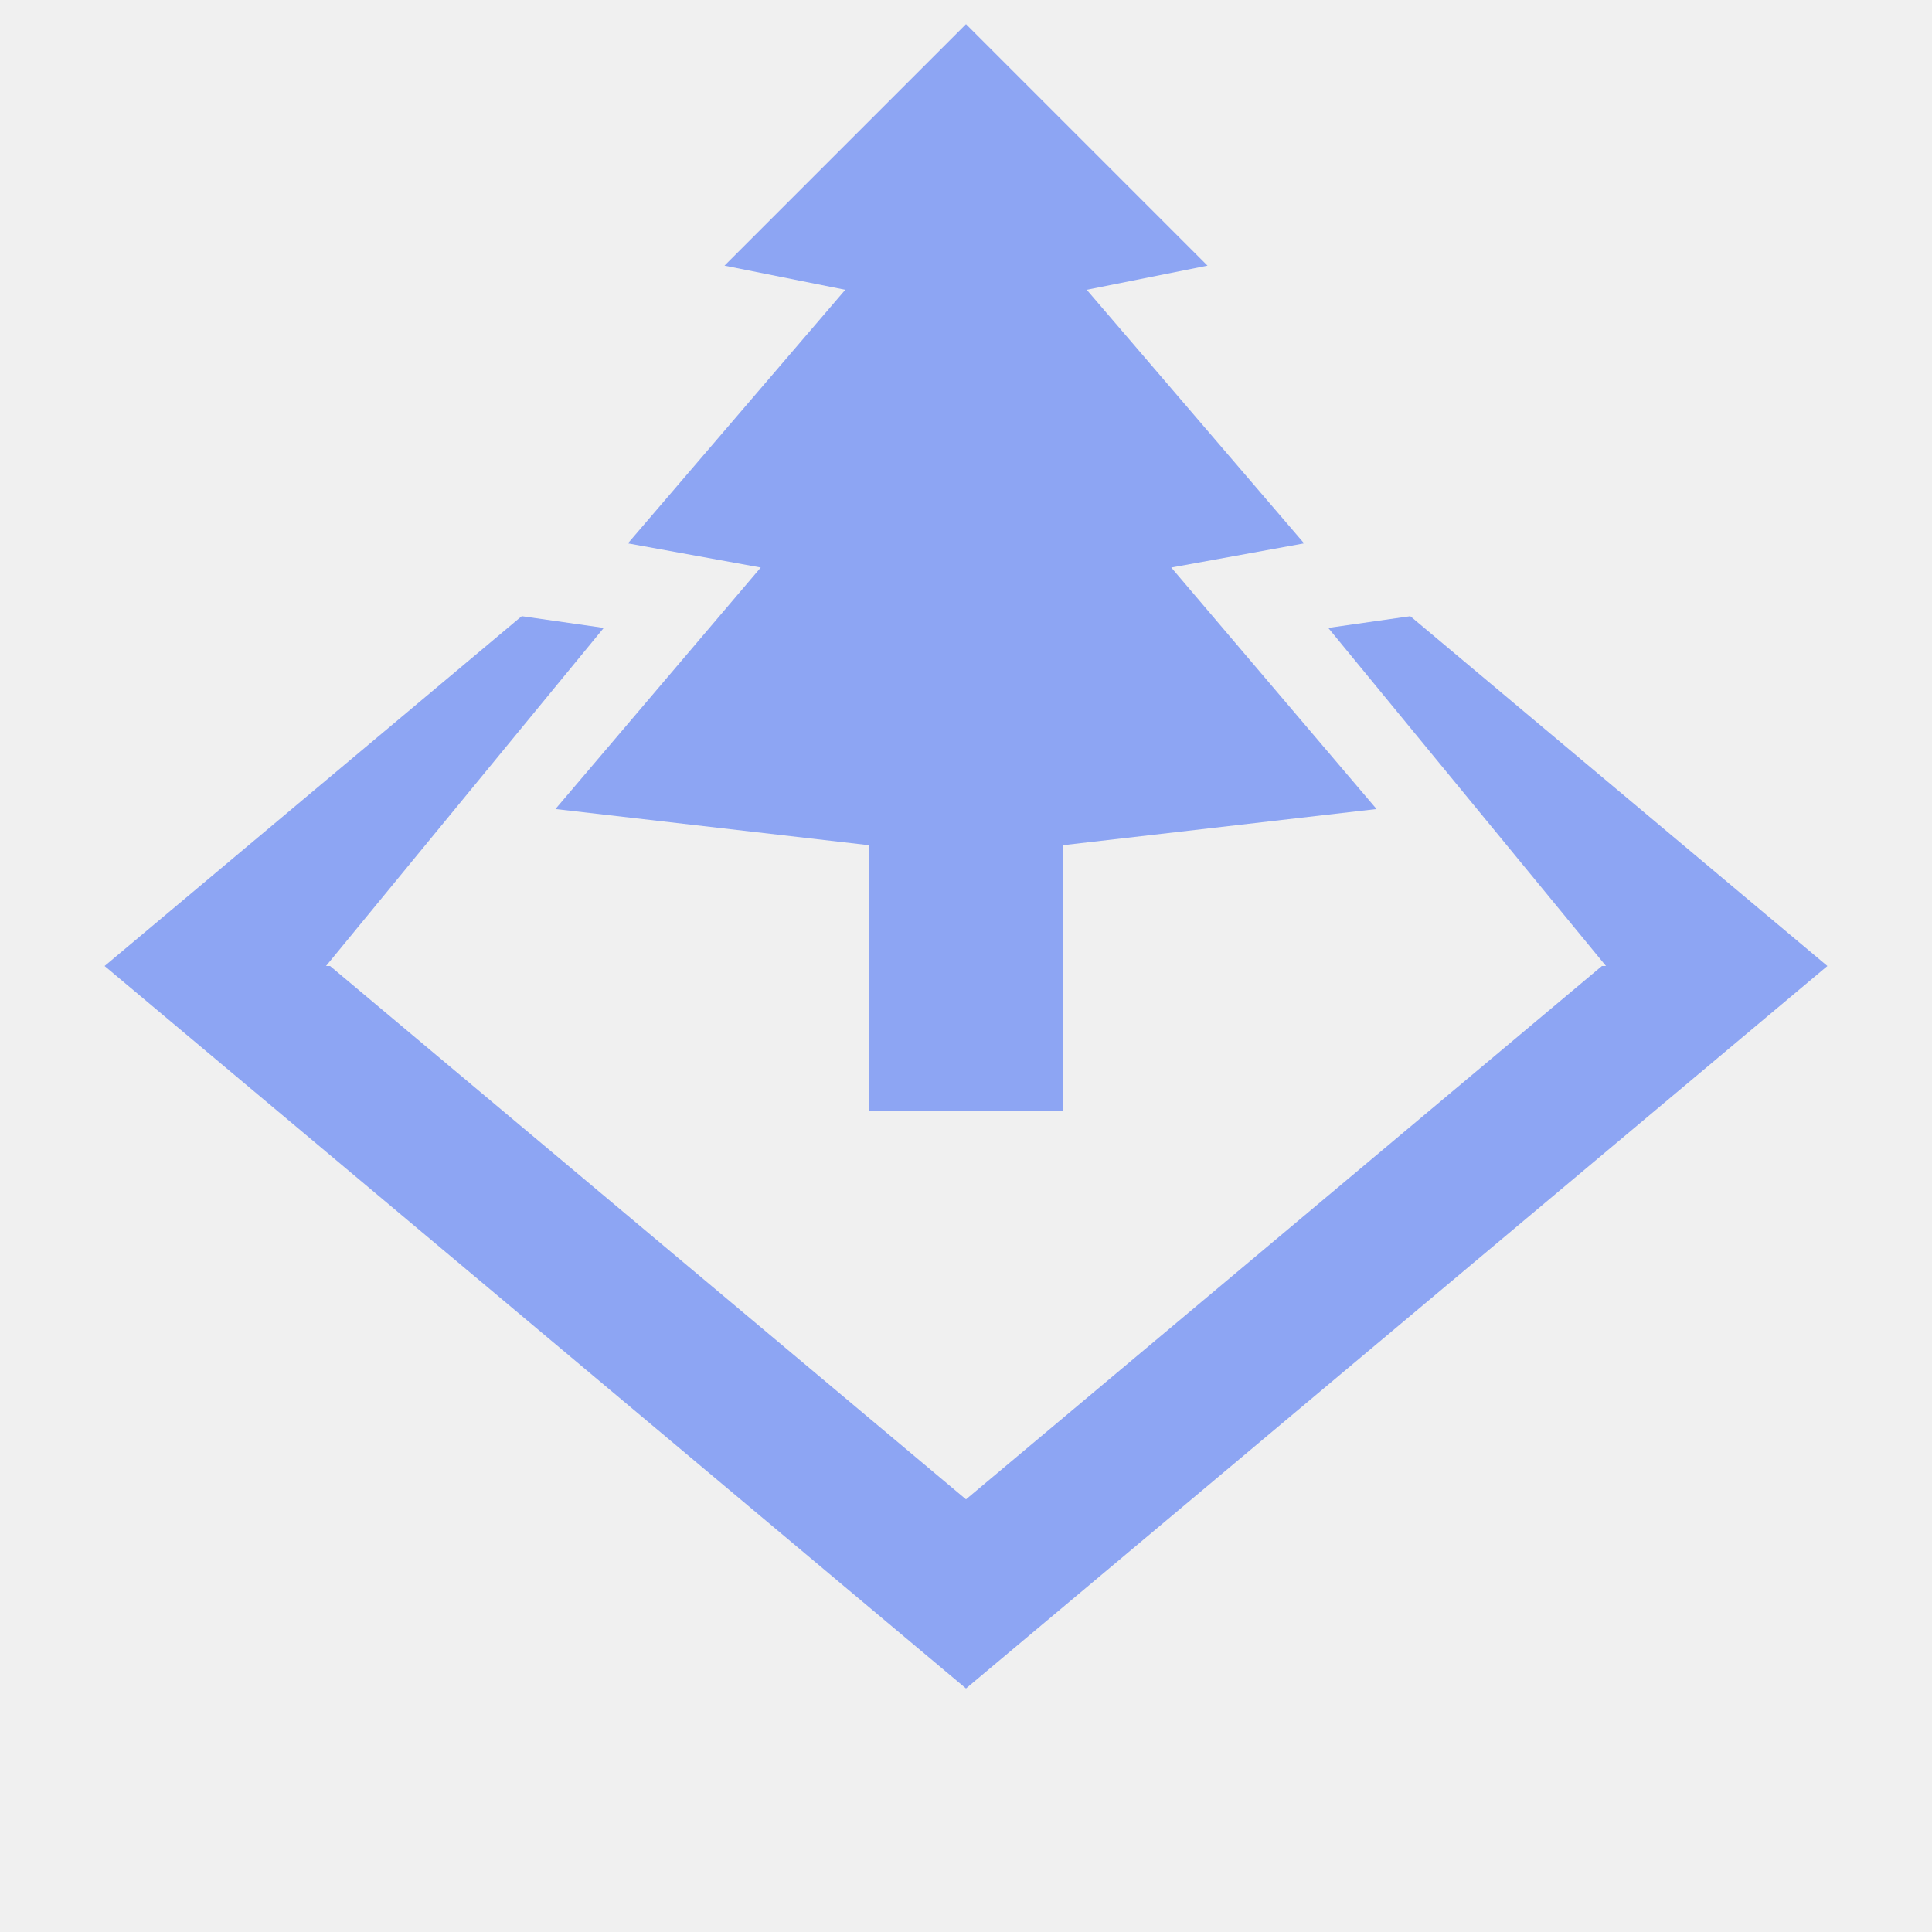
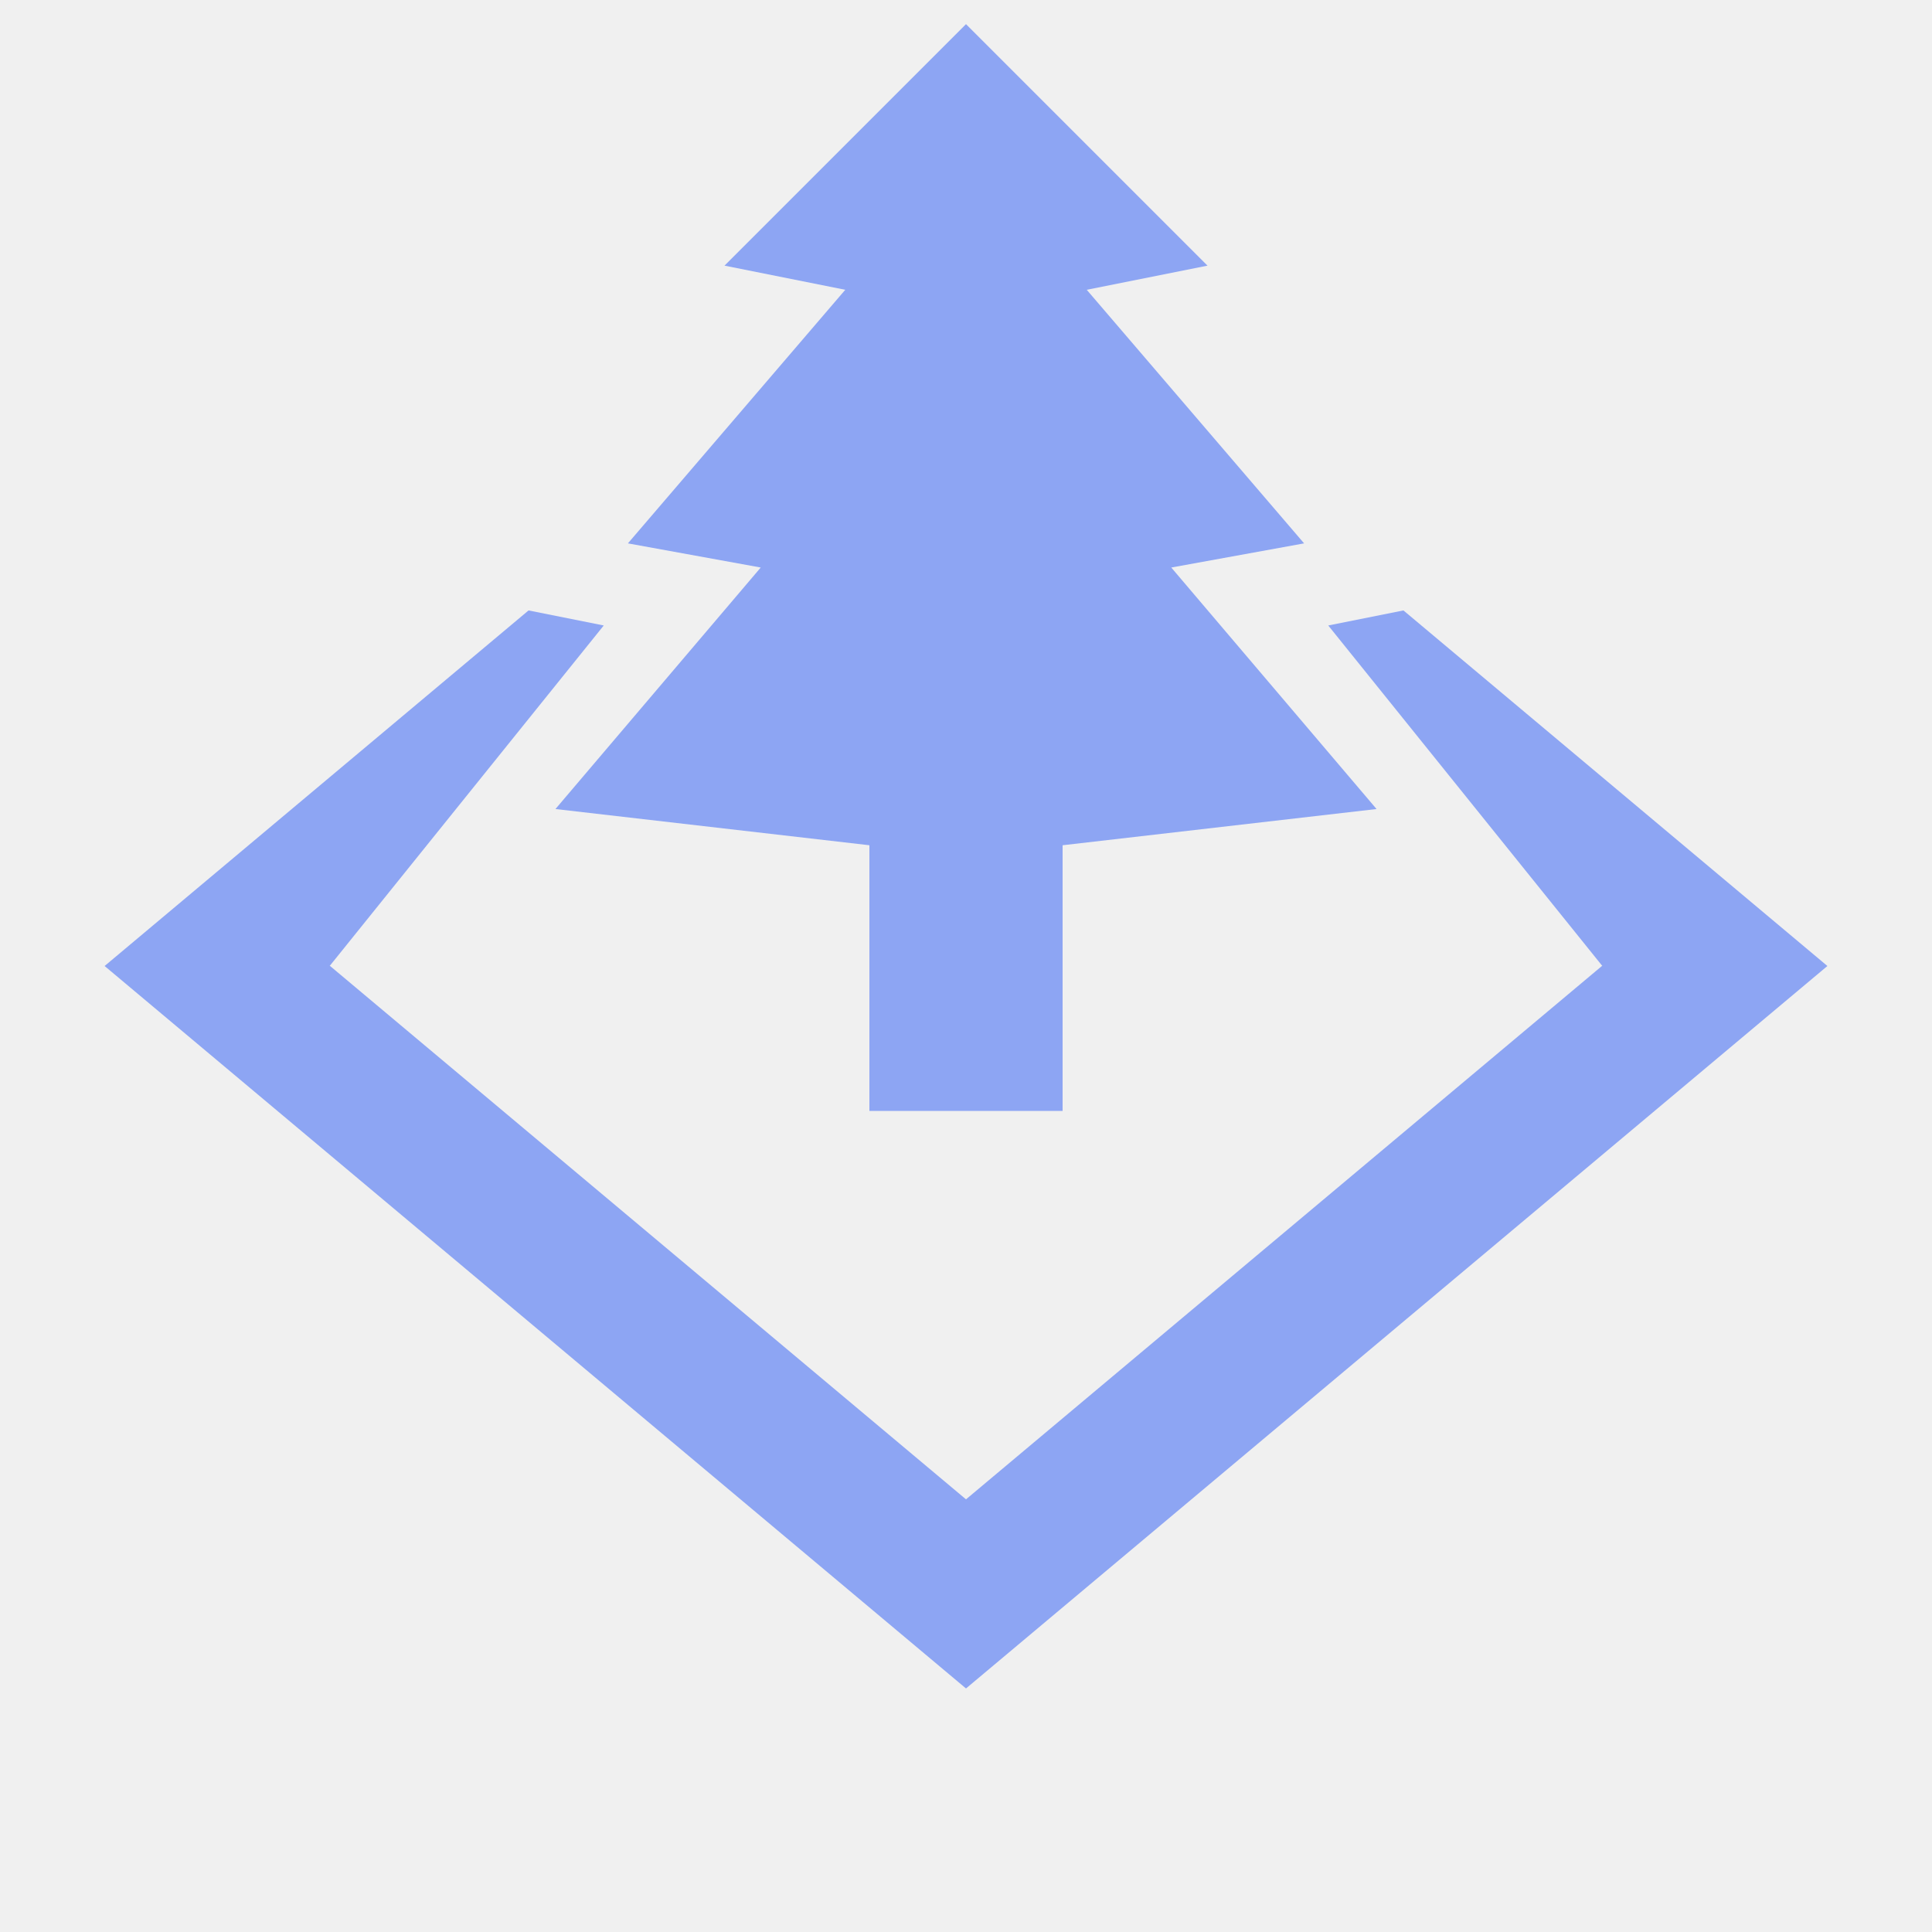
<svg xmlns="http://www.w3.org/2000/svg" width="16" height="16">
-   <mask id="m">
-     <rect width="100%" height="100%" fill="white" />
-     <path d="M8 1.9 11.7 5.1 11 5.2 13.3 8H2.7L5 5.2 4.3 5.1Z" fill="black" />
-   </mask>
-   <path d="M8 2.8L14.2 8 8 13.2 1.8 8Z" fill="none" stroke="#8da5f3" stroke-width="1.2" mask="url(#m)" />
-   <path d="M8 0.2 10 2.2 9 2.4 10.8 4.5 9.7 4.7 11.4 6.7 8.8 7V9.2H7.2V7L4.6 6.7 6.3 4.7 5.2 4.5 7 2.4 6 2.2Z" fill="#8da5f3" />
+   <clipPath id="a">
+     <path d="M-4.1-3h24.2v22H-4.1zM8 2 4.35 5.05 5 5.18 2.73 8h10.54L11 5.18l.65-.13z" />
+   </clipPath>
+   <path d="M8 2.8 14.2 8 8 13.2 1.8 8z" fill="none" stroke="#8da5f3" stroke-width="1.2" clip-path="url(#a)" />
+   <path d="M8 .2 10 2.2 9 2.4 10.8 4.5 9.7 4.7 11.4 6.7 8.8 7v2.2H7.2V7L4.6 6.7 6.3 4.7 5.2 4.5 7 2.4 6 2.2z" fill="#8da5f3" />
</svg>
